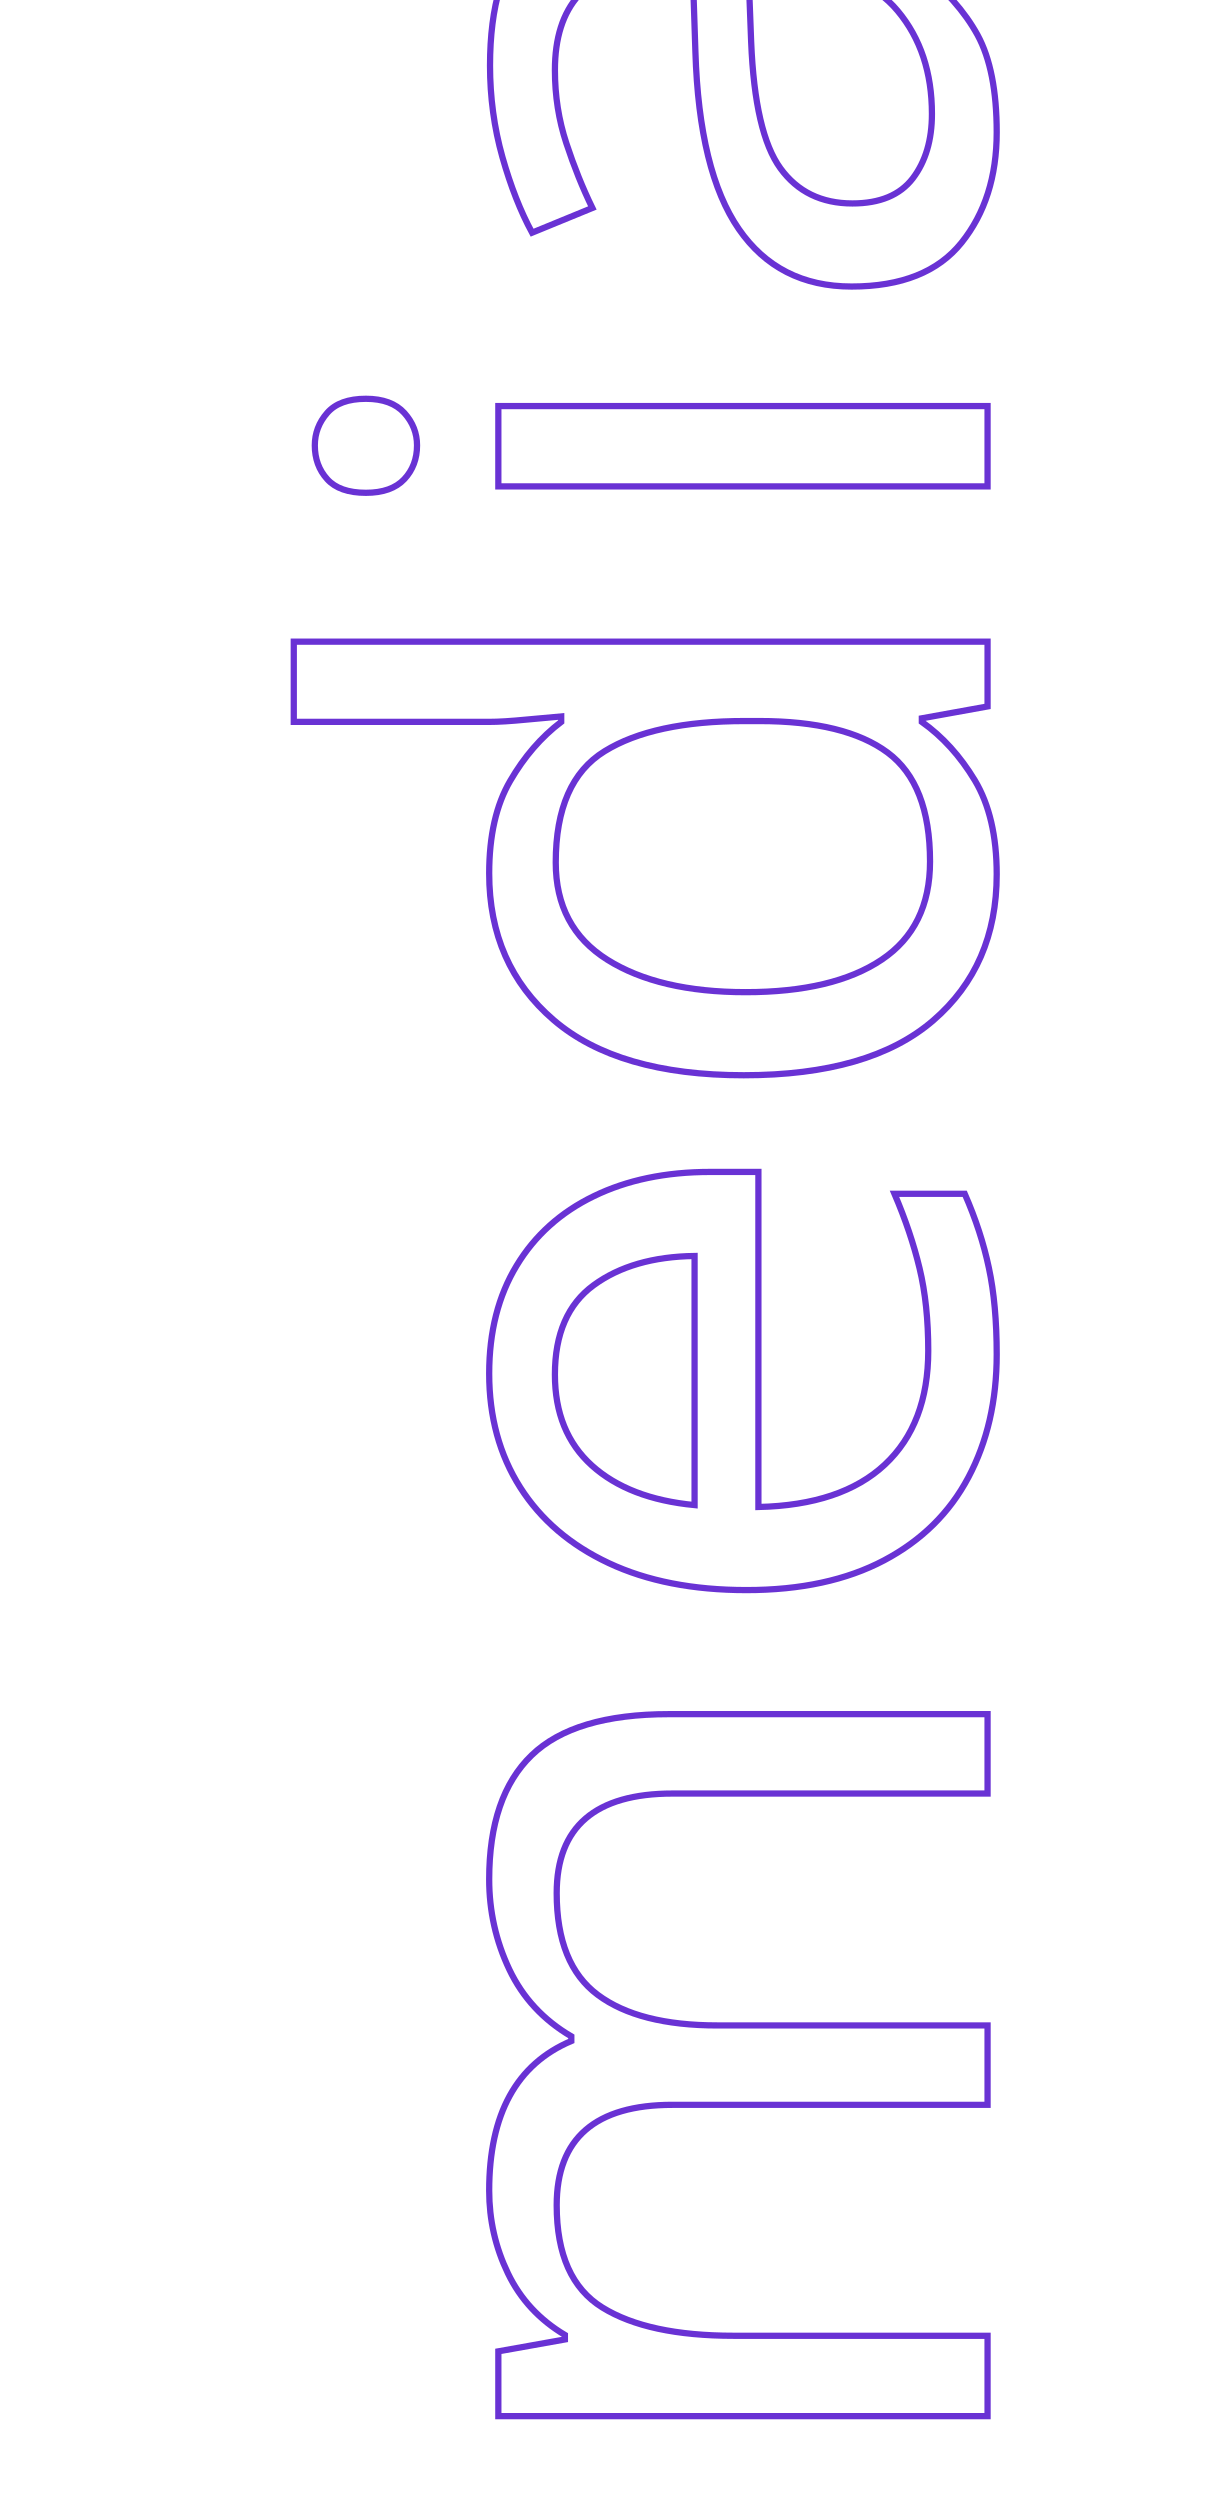
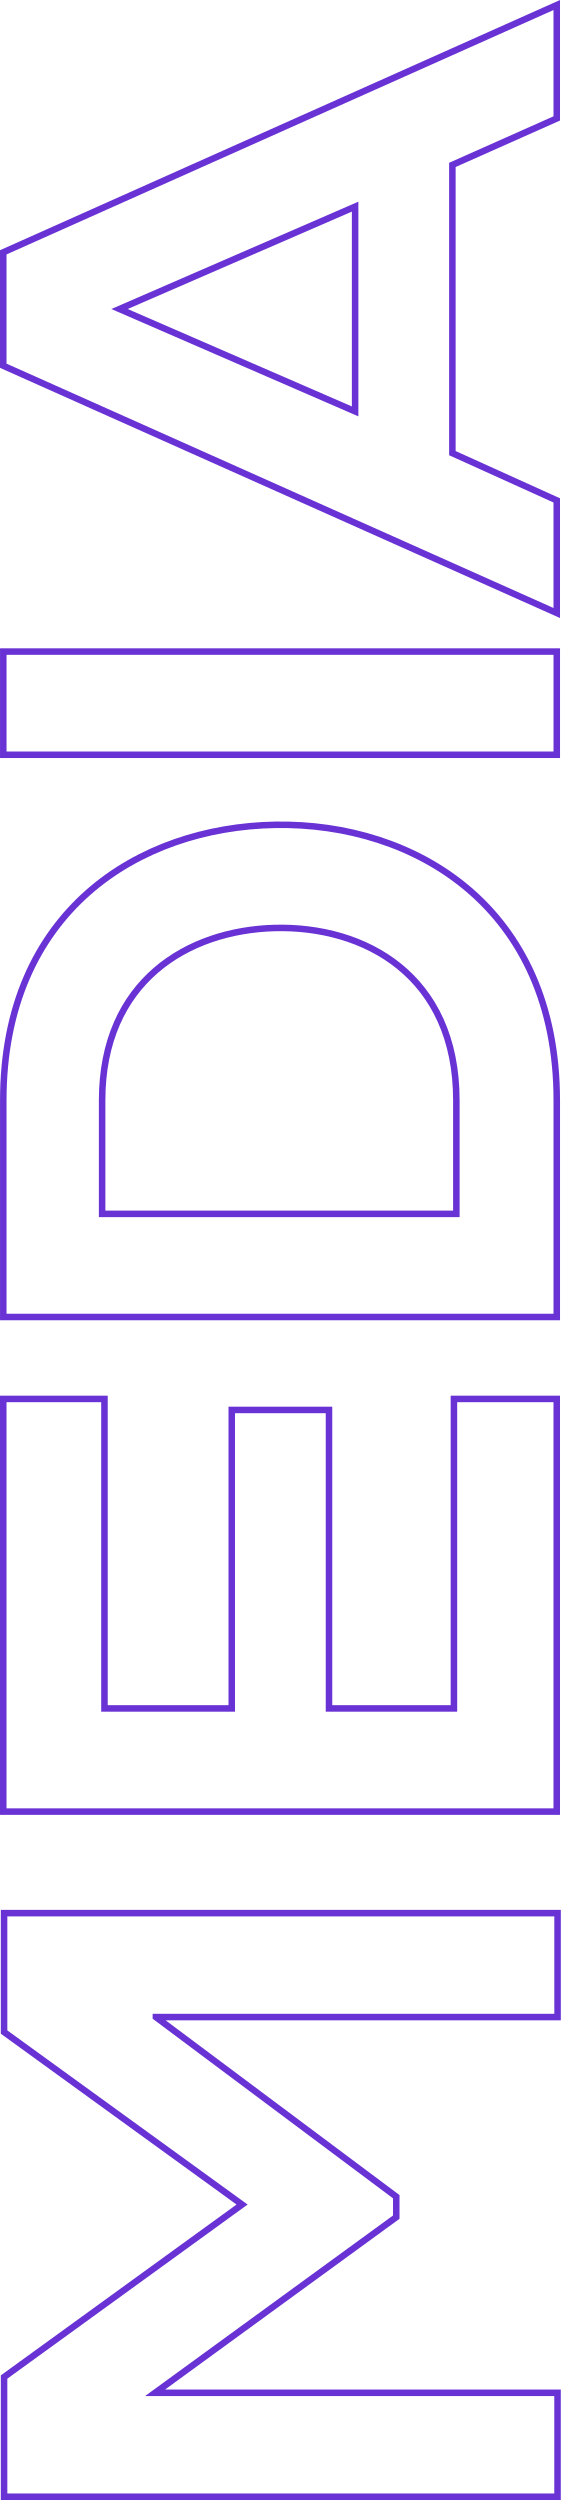
- <svg xmlns="http://www.w3.org/2000/svg" width="160.646" height="328.646" viewBox="0 0 160.646 328.646">
-   <text id="media-lg" transform="translate(129.823 327.823) rotate(-90)" fill="none" stroke="#6932d4" stroke-miterlimit="10" stroke-width="0.823" font-size="120" font-family="SegoeUI, Segoe UI">
-     <tspan x="0" y="0">media</tspan>
-   </text>
+ <svg xmlns="http://www.w3.org/2000/svg" width="70.864" height="315.896" viewBox="0 0 70.864 315.896">
+   <g id="Media-lg" transform="translate(-43.728 3.715)">
+     <path id="Path_8" data-name="Path 8" d="M63.624,713.75l30.371,22.689v2.587L63.521,761.218h50.853v13.136H44.44V759.227l30.073-21.795L44.44,715.638V700.61h69.938v13.136H63.624Z" transform="translate(-0.197 -462.585)" fill="none" stroke="#6932d4" stroke-miterlimit="10" stroke-width="0.823" />
+     <path id="Path_9" data-name="Path 9" d="M114.078,510.98v52.145H44.14V510.98H56.927v39.108H73.013V512.371H85.3v37.717h15.785V510.98Z" transform="translate(0 -337.928)" fill="none" stroke="#6932d4" stroke-miterlimit="10" stroke-width="0.823" />
+     <path id="Path_10" data-name="Path 10" d="M78.519,299.238c17.683-.3,35.568,10.45,35.568,34.828v27.366H44.15V334.067C44.15,310.185,61.234,299.54,78.519,299.238ZM101.4,348.4V334.07c0-15.823-11.591-22.093-22.98-21.795-10.889.3-21.781,6.668-21.781,21.795V348.4Z" transform="translate(-0.007 -198.731)" fill="none" stroke="#6932d4" stroke-miterlimit="10" stroke-width="0.823" />
+     <path id="Path_11" data-name="Path 11" d="M114.084,248.4H44.15V235.36h69.938V248.4Z" transform="translate(-0.007 -156.743)" fill="none" stroke="#6932d4" stroke-miterlimit="10" stroke-width="0.823" />
+     <path id="Path_12" data-name="Path 12" d="M100.89,17.121V53.543l13.188,5.972V73.744L44.14,42.5V28.168L114.078-3.08V11.249ZM58.829,35.332,88.6,48.27V22.395Z" transform="translate(0)" fill="none" stroke="#6932d4" stroke-miterlimit="10" stroke-width="0.823" />
+   </g>
</svg>
